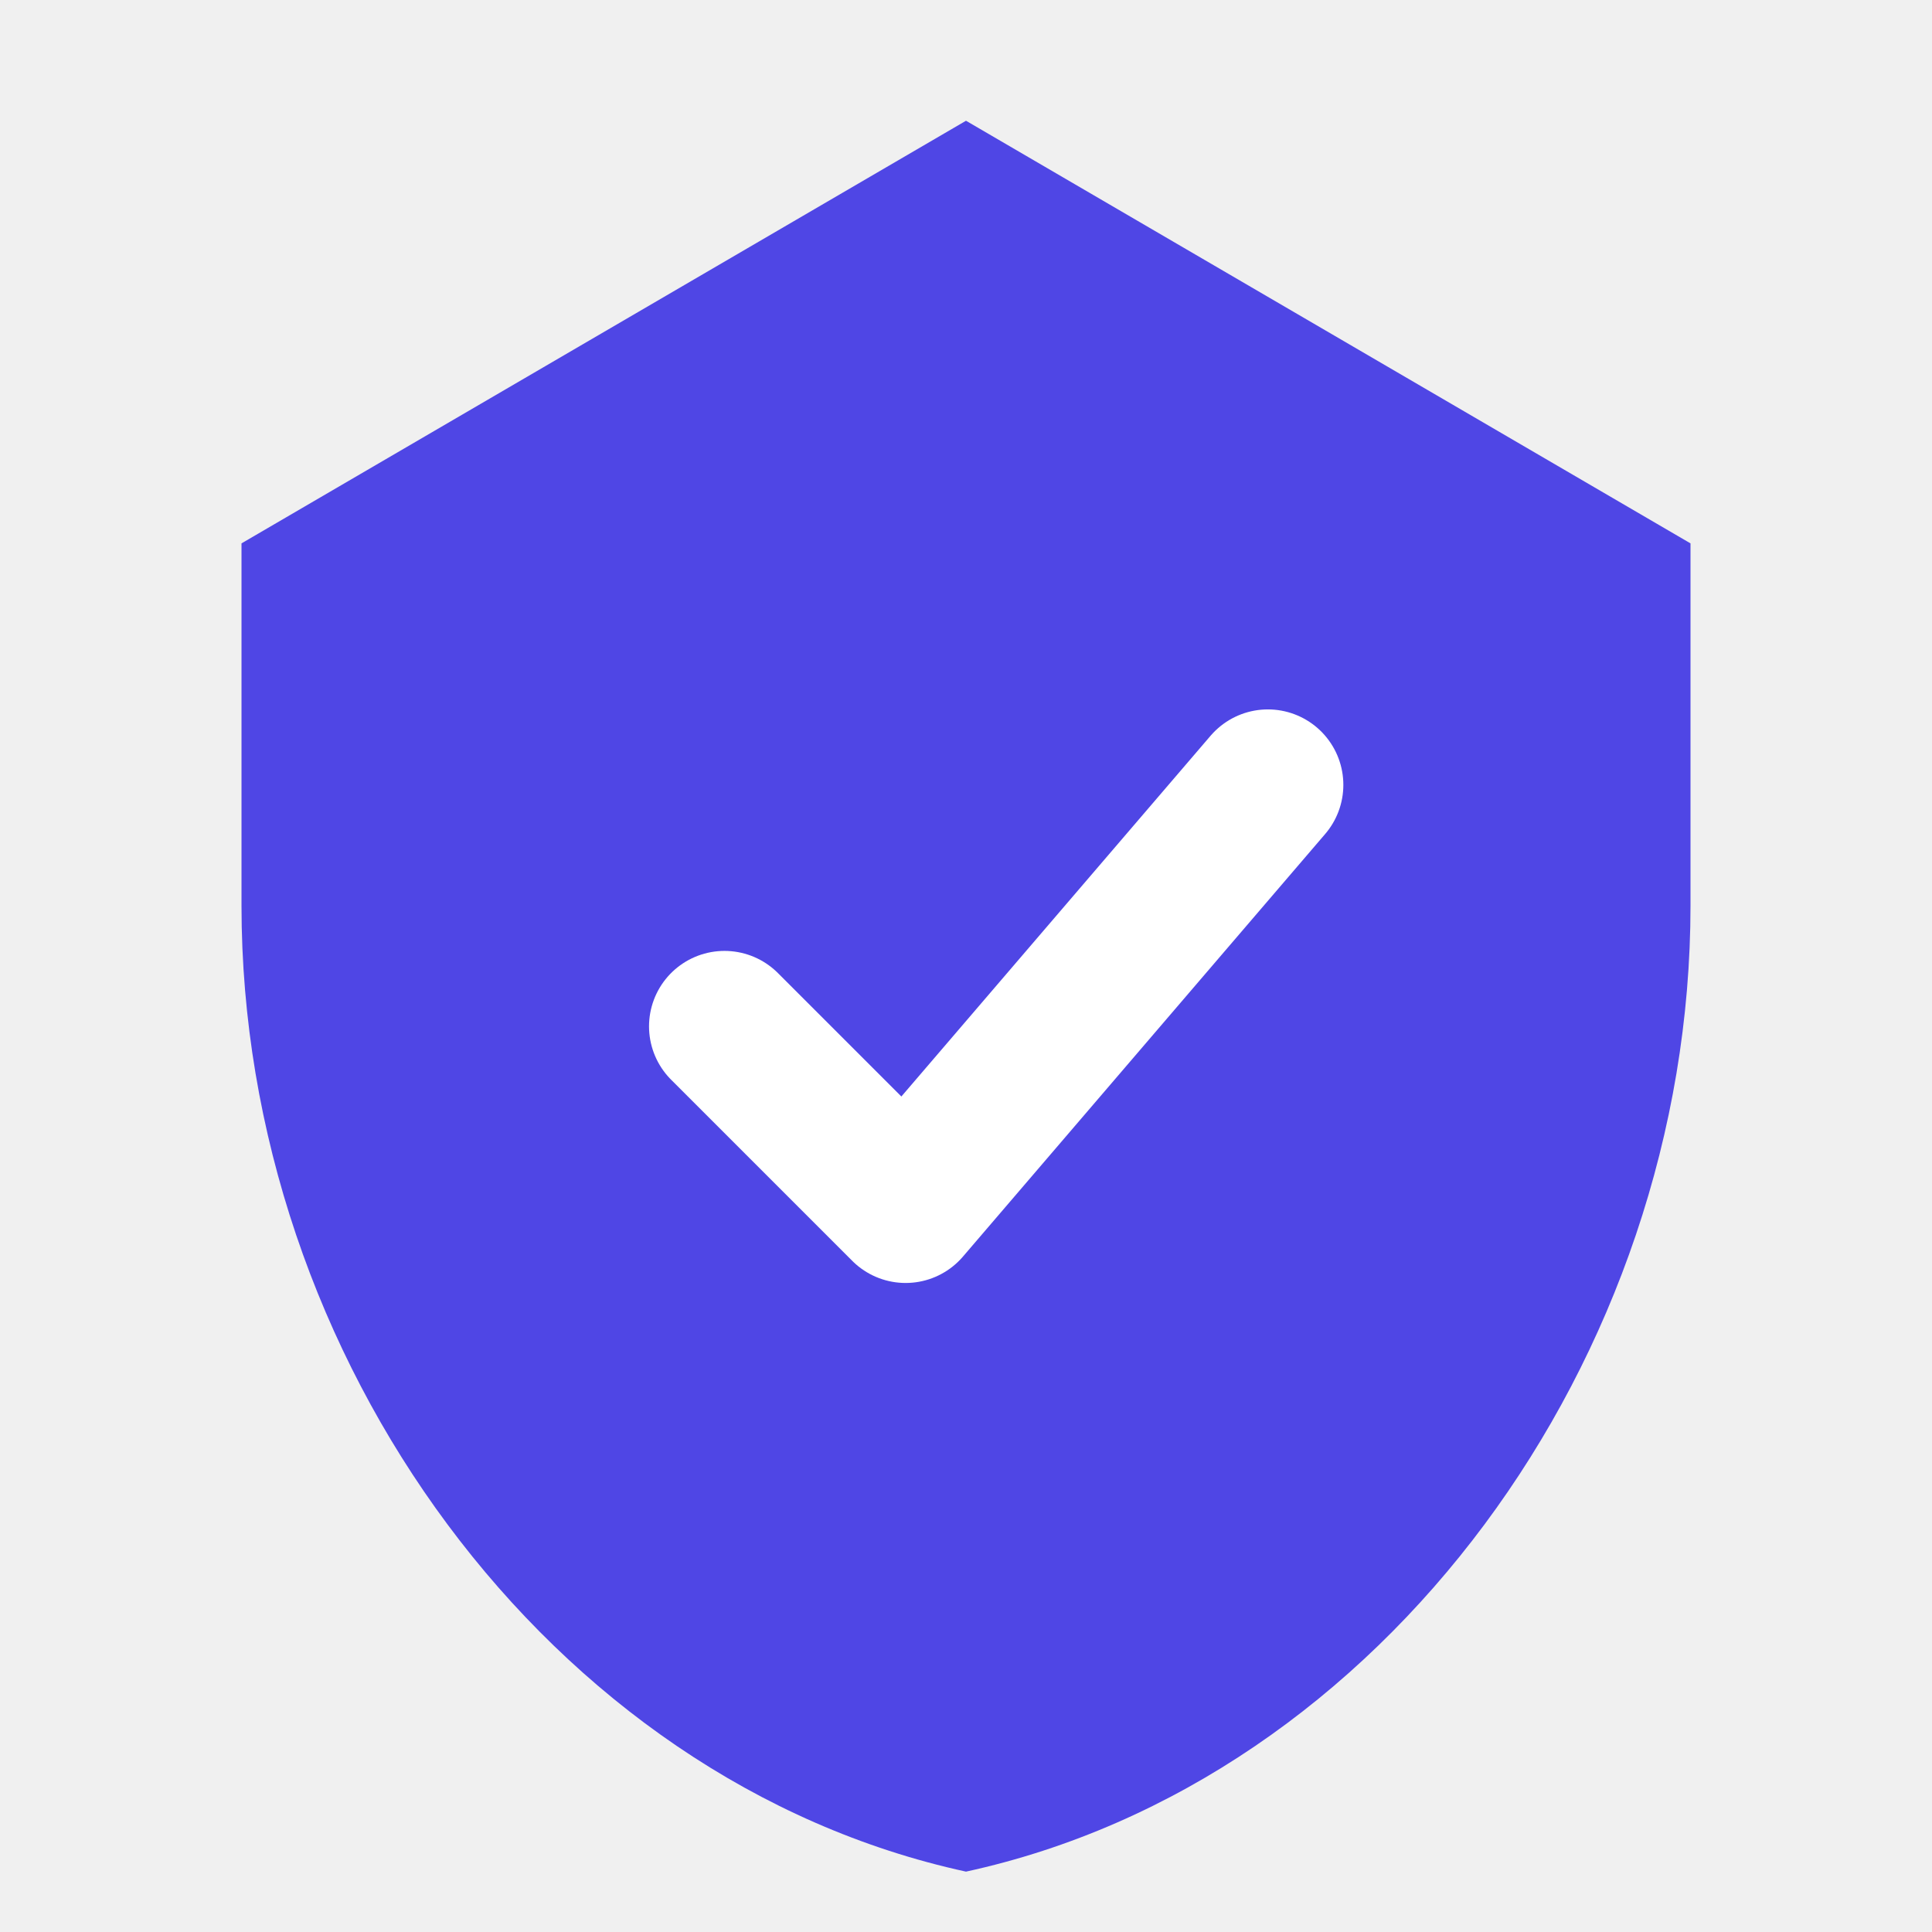
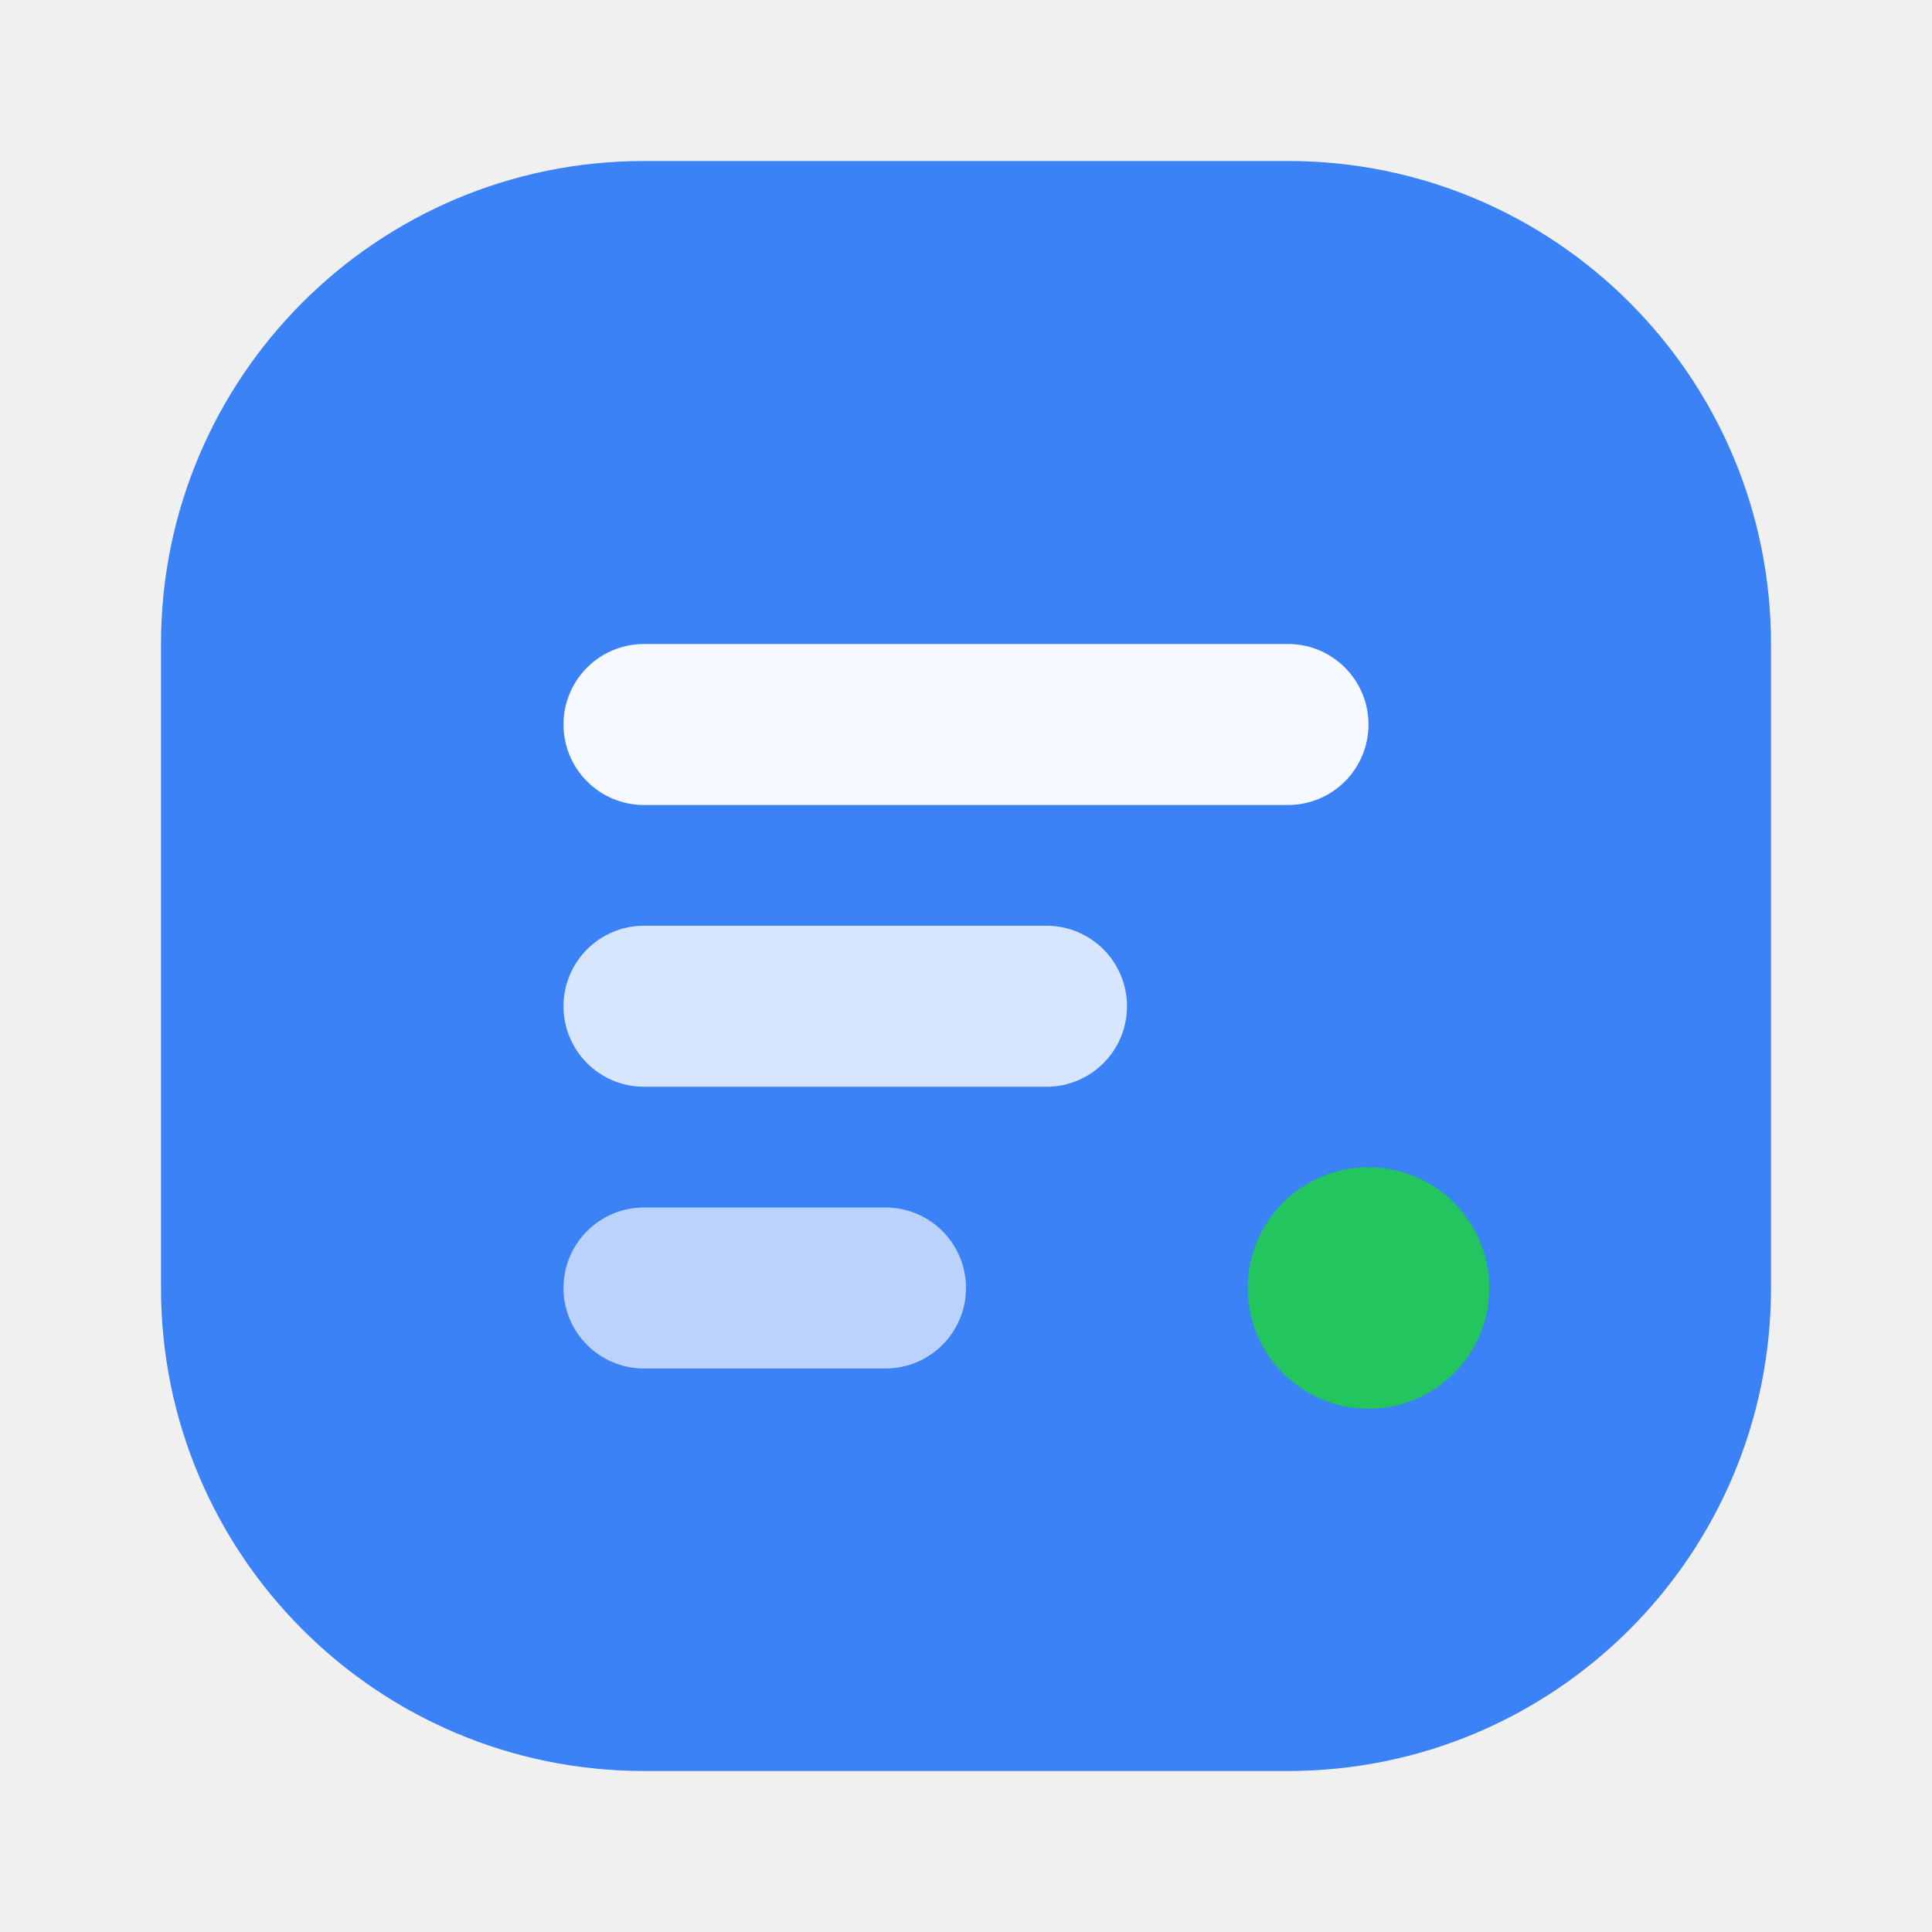
- <svg xmlns="http://www.w3.org/2000/svg" width="32" height="32" viewBox="0 0 32 32" fill="none">
-   <path d="M16 2L4 9v6c0 7.5 5.1 14.5 12 16 6.9-1.5 12-8.5 12-16V9L16 2z" fill="#4F46E5" />
-   <path d="M12 17l3 3 6-7" stroke="white" stroke-width="2.5" stroke-linecap="round" stroke-linejoin="round" />
+ <svg xmlns="http://www.w3.org/2000/svg" width="32" height="32" viewBox="0 0 48 48" fill="none">
+   <defs>
+     <linearGradient id="ctro-favicon-gradient" x1="8" y1="6" x2="40" y2="42">
+       <stop offset="0%" stop-color="#3B82F6" />
+       <stop offset="100%" stop-color="#06B6D4" />
+     </linearGradient>
+   </defs>
+   <rect x="4" y="4" width="40" height="40" rx="12" fill="url(#ctro-favicon-gradient)" />
+   <rect x="14" y="16" width="20" height="4" rx="2" fill="white" opacity="0.95" />
+   <rect x="14" y="23" width="14" height="4" rx="2" fill="white" opacity="0.8" />
+   <rect x="14" y="30" width="10" height="4" rx="2" fill="white" opacity="0.65" />
+   <circle cx="34" cy="32" r="3" fill="#22C55E" />
</svg>
